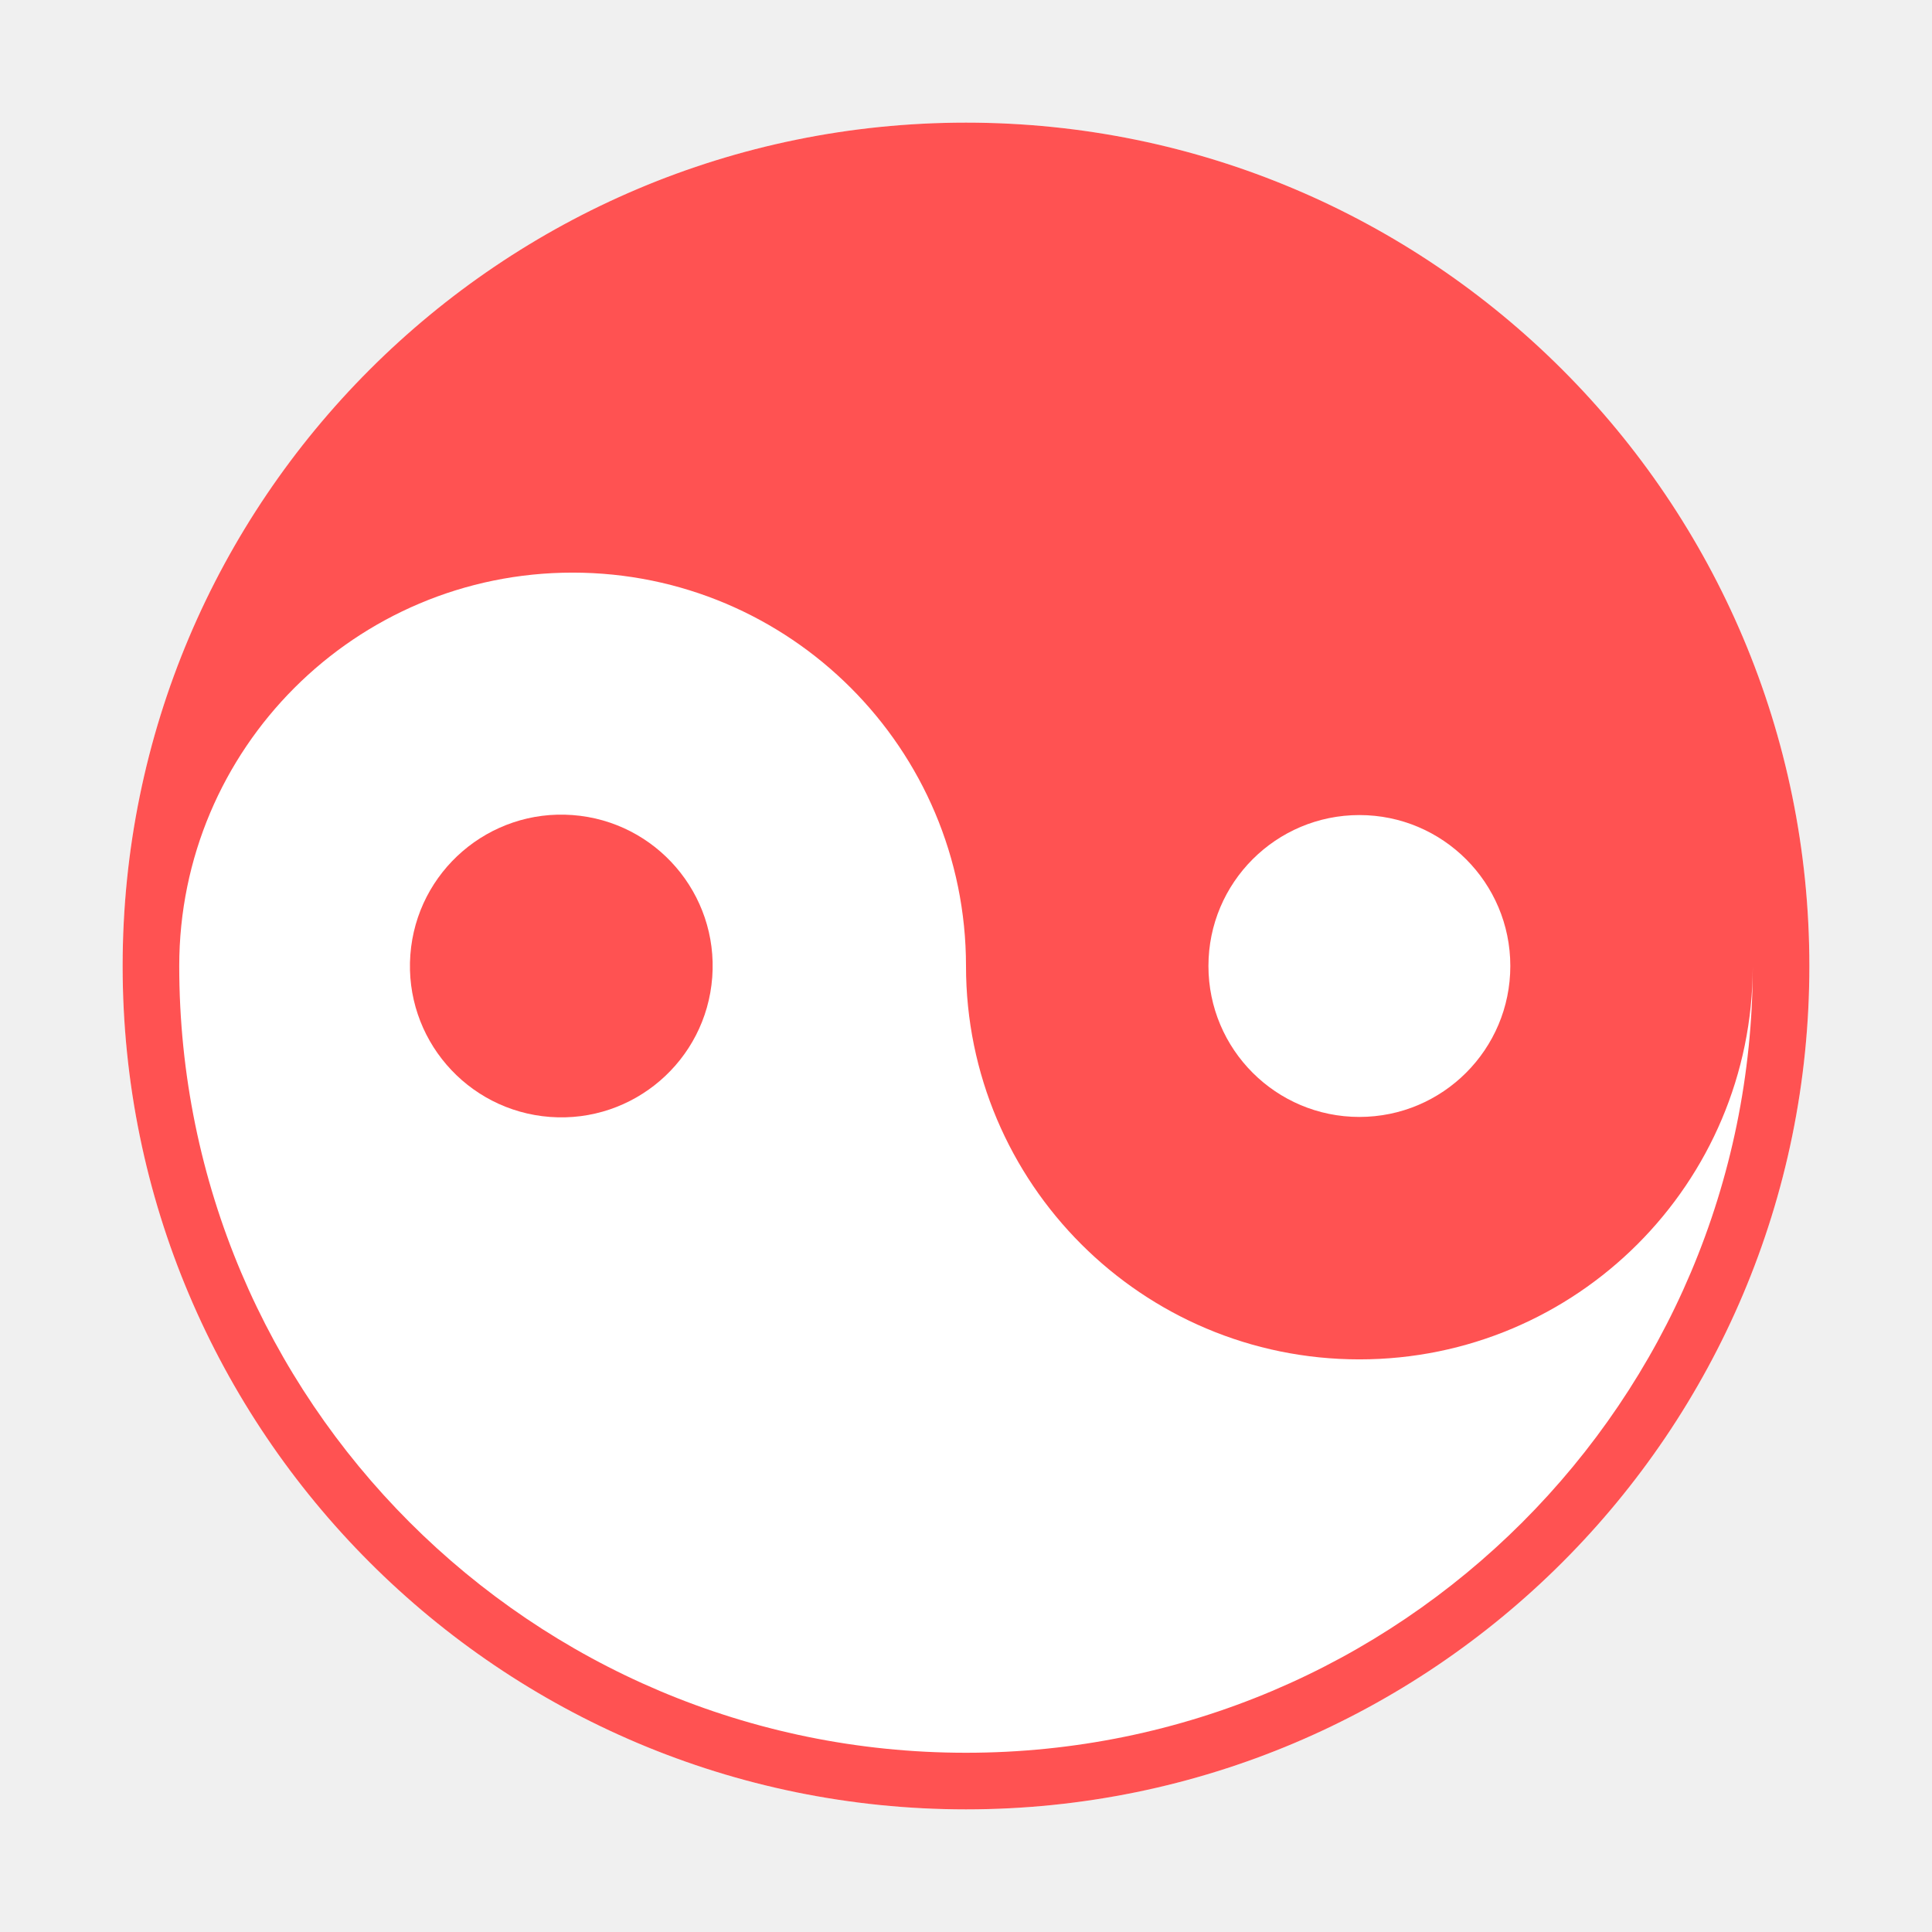
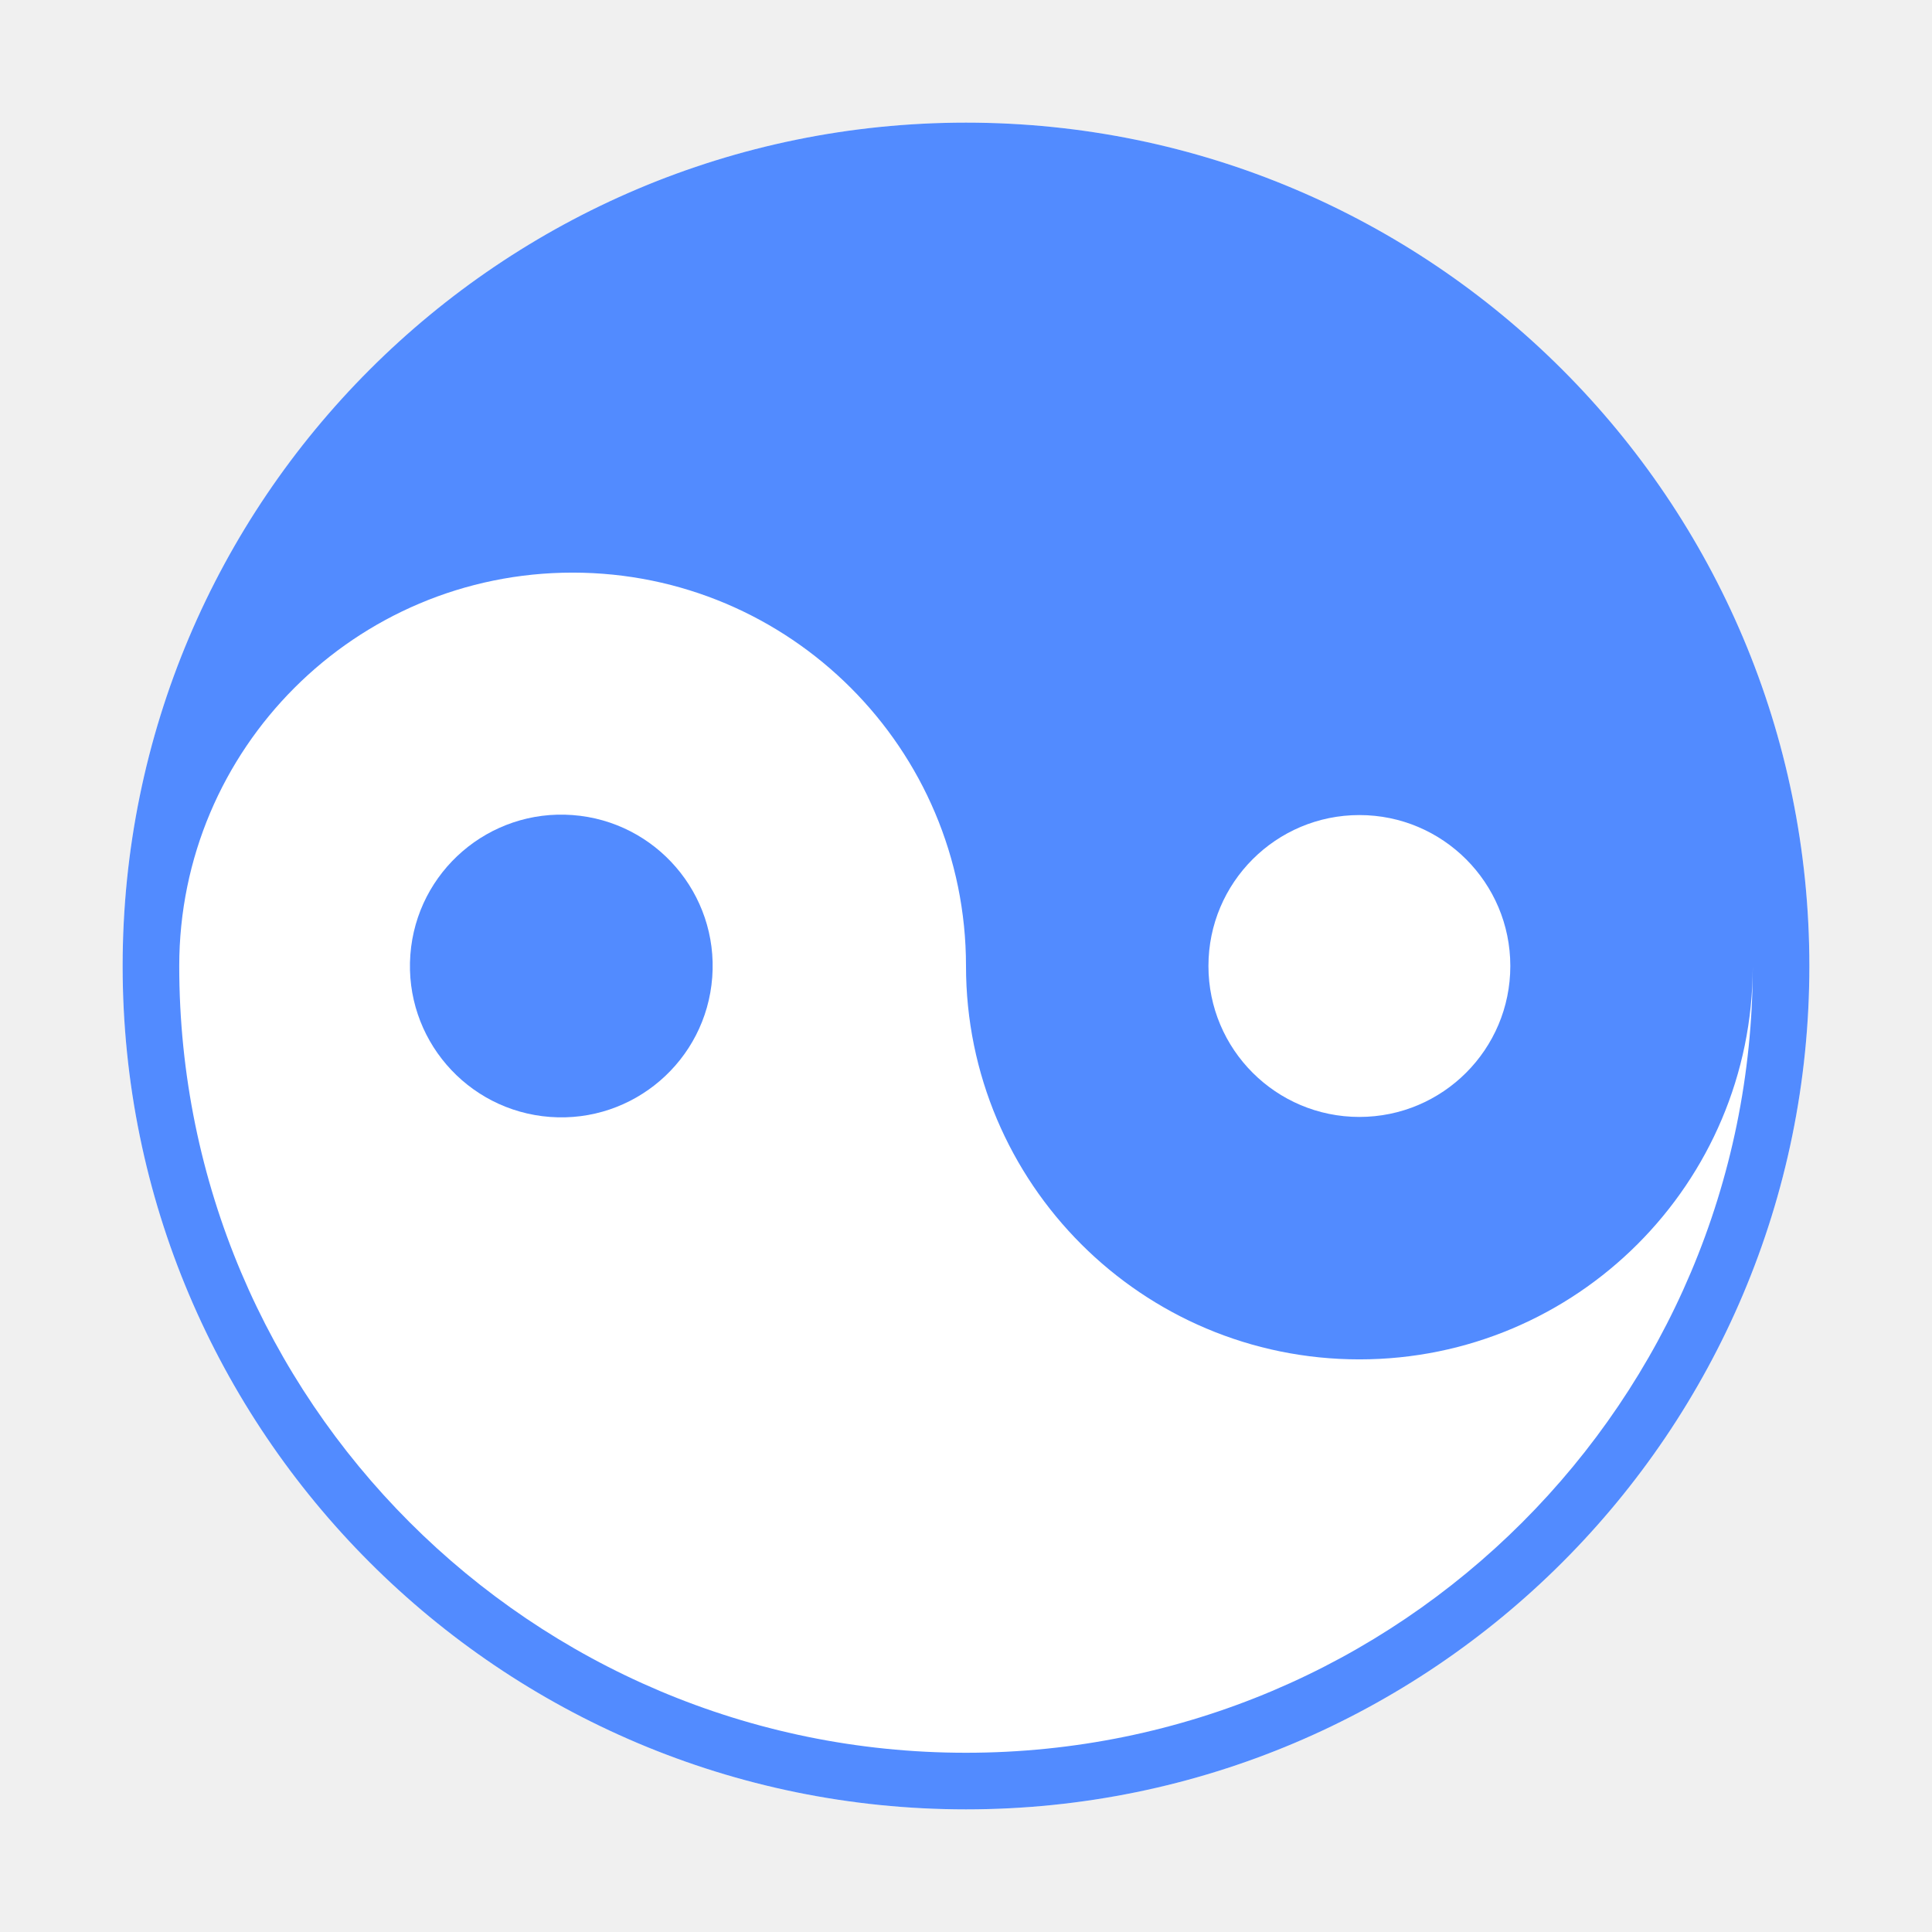
<svg xmlns="http://www.w3.org/2000/svg" width="200" height="200" viewBox="0 0 1024 1024" class="icon" version="1.1" shape-rendering="geometricPrecision">
  <path d="M512 65A447 447 0 0 1 512 959A447 447 0 0 1 512 65z" fill="#ffffff" />
-   <path d="M303.5 432A80 80 0 0 1 291.5 592A80 80 0 0 1 303.5 432z" fill="#ff5252" />
-   <path d="M512 65A447 447 0 0 1 512 959L512 929A417 417 0 0 0 512 95A417 417 0 0 0 512 929L512 959A447 447 0 0 1 512 65z           M512 95A417 417 0 0 1 929 512A208.5 208.5 0 0 1 720.5 720.5L720.5 592A80 80 0 0 0 720.5 432A80 80 0 0 0 720.5 592L720.5 720.5A208.5 208.5 0 0 1 512 512A208.5 208.5 0 0 0 303.5 303.5A208.5 208.5 0 0 0 95 512A417 417 0 0 1 512 95z" fill="#ff5252" />
+   <path d="M303.5 432A80 80 0 0 1 291.5 592A80 80 0 0 1 303.5 432z" fill="#528bff" />
+   <path d="M512 65A447 447 0 0 1 512 959L512 929A417 417 0 0 0 512 95A417 417 0 0 0 512 929L512 959A447 447 0 0 1 512 65z           M512 95A417 417 0 0 1 929 512A208.5 208.5 0 0 1 720.5 720.5L720.5 592A80 80 0 0 0 720.5 432A80 80 0 0 0 720.5 592L720.5 720.5A208.5 208.5 0 0 1 512 512A208.5 208.5 0 0 0 303.5 303.5A208.5 208.5 0 0 0 95 512A417 417 0 0 1 512 95z" fill="#528bff" />
</svg>
